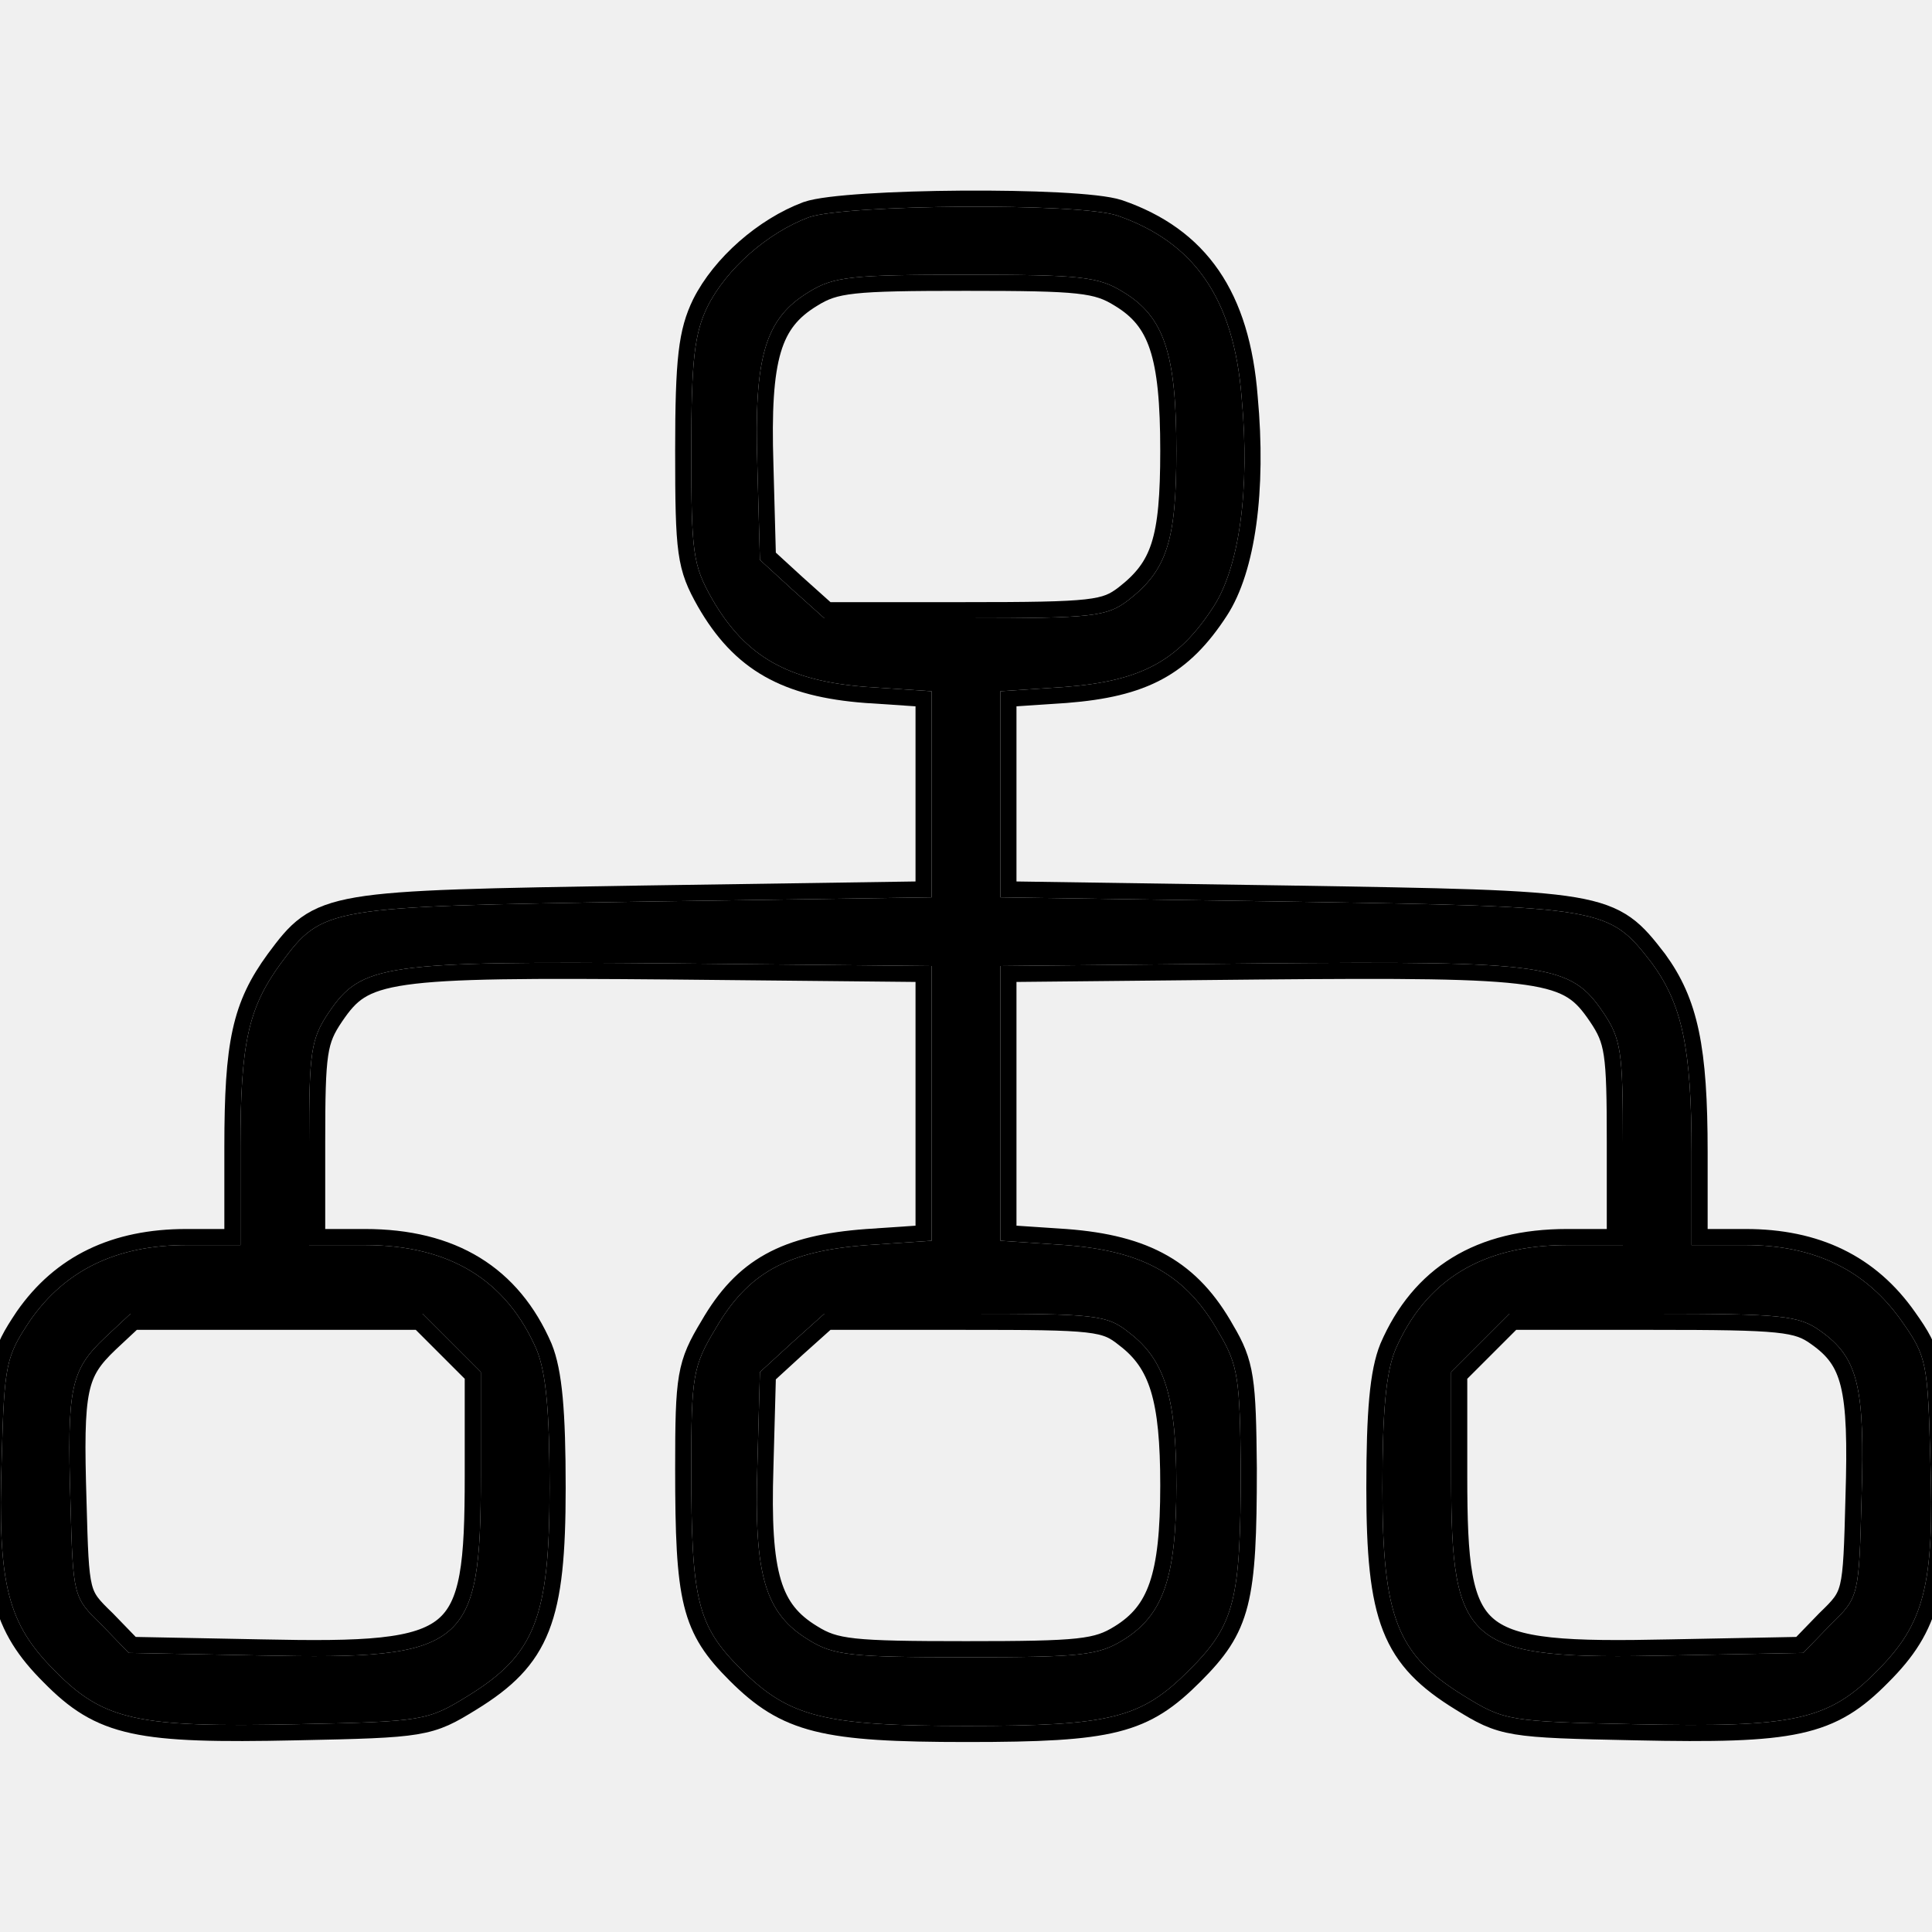
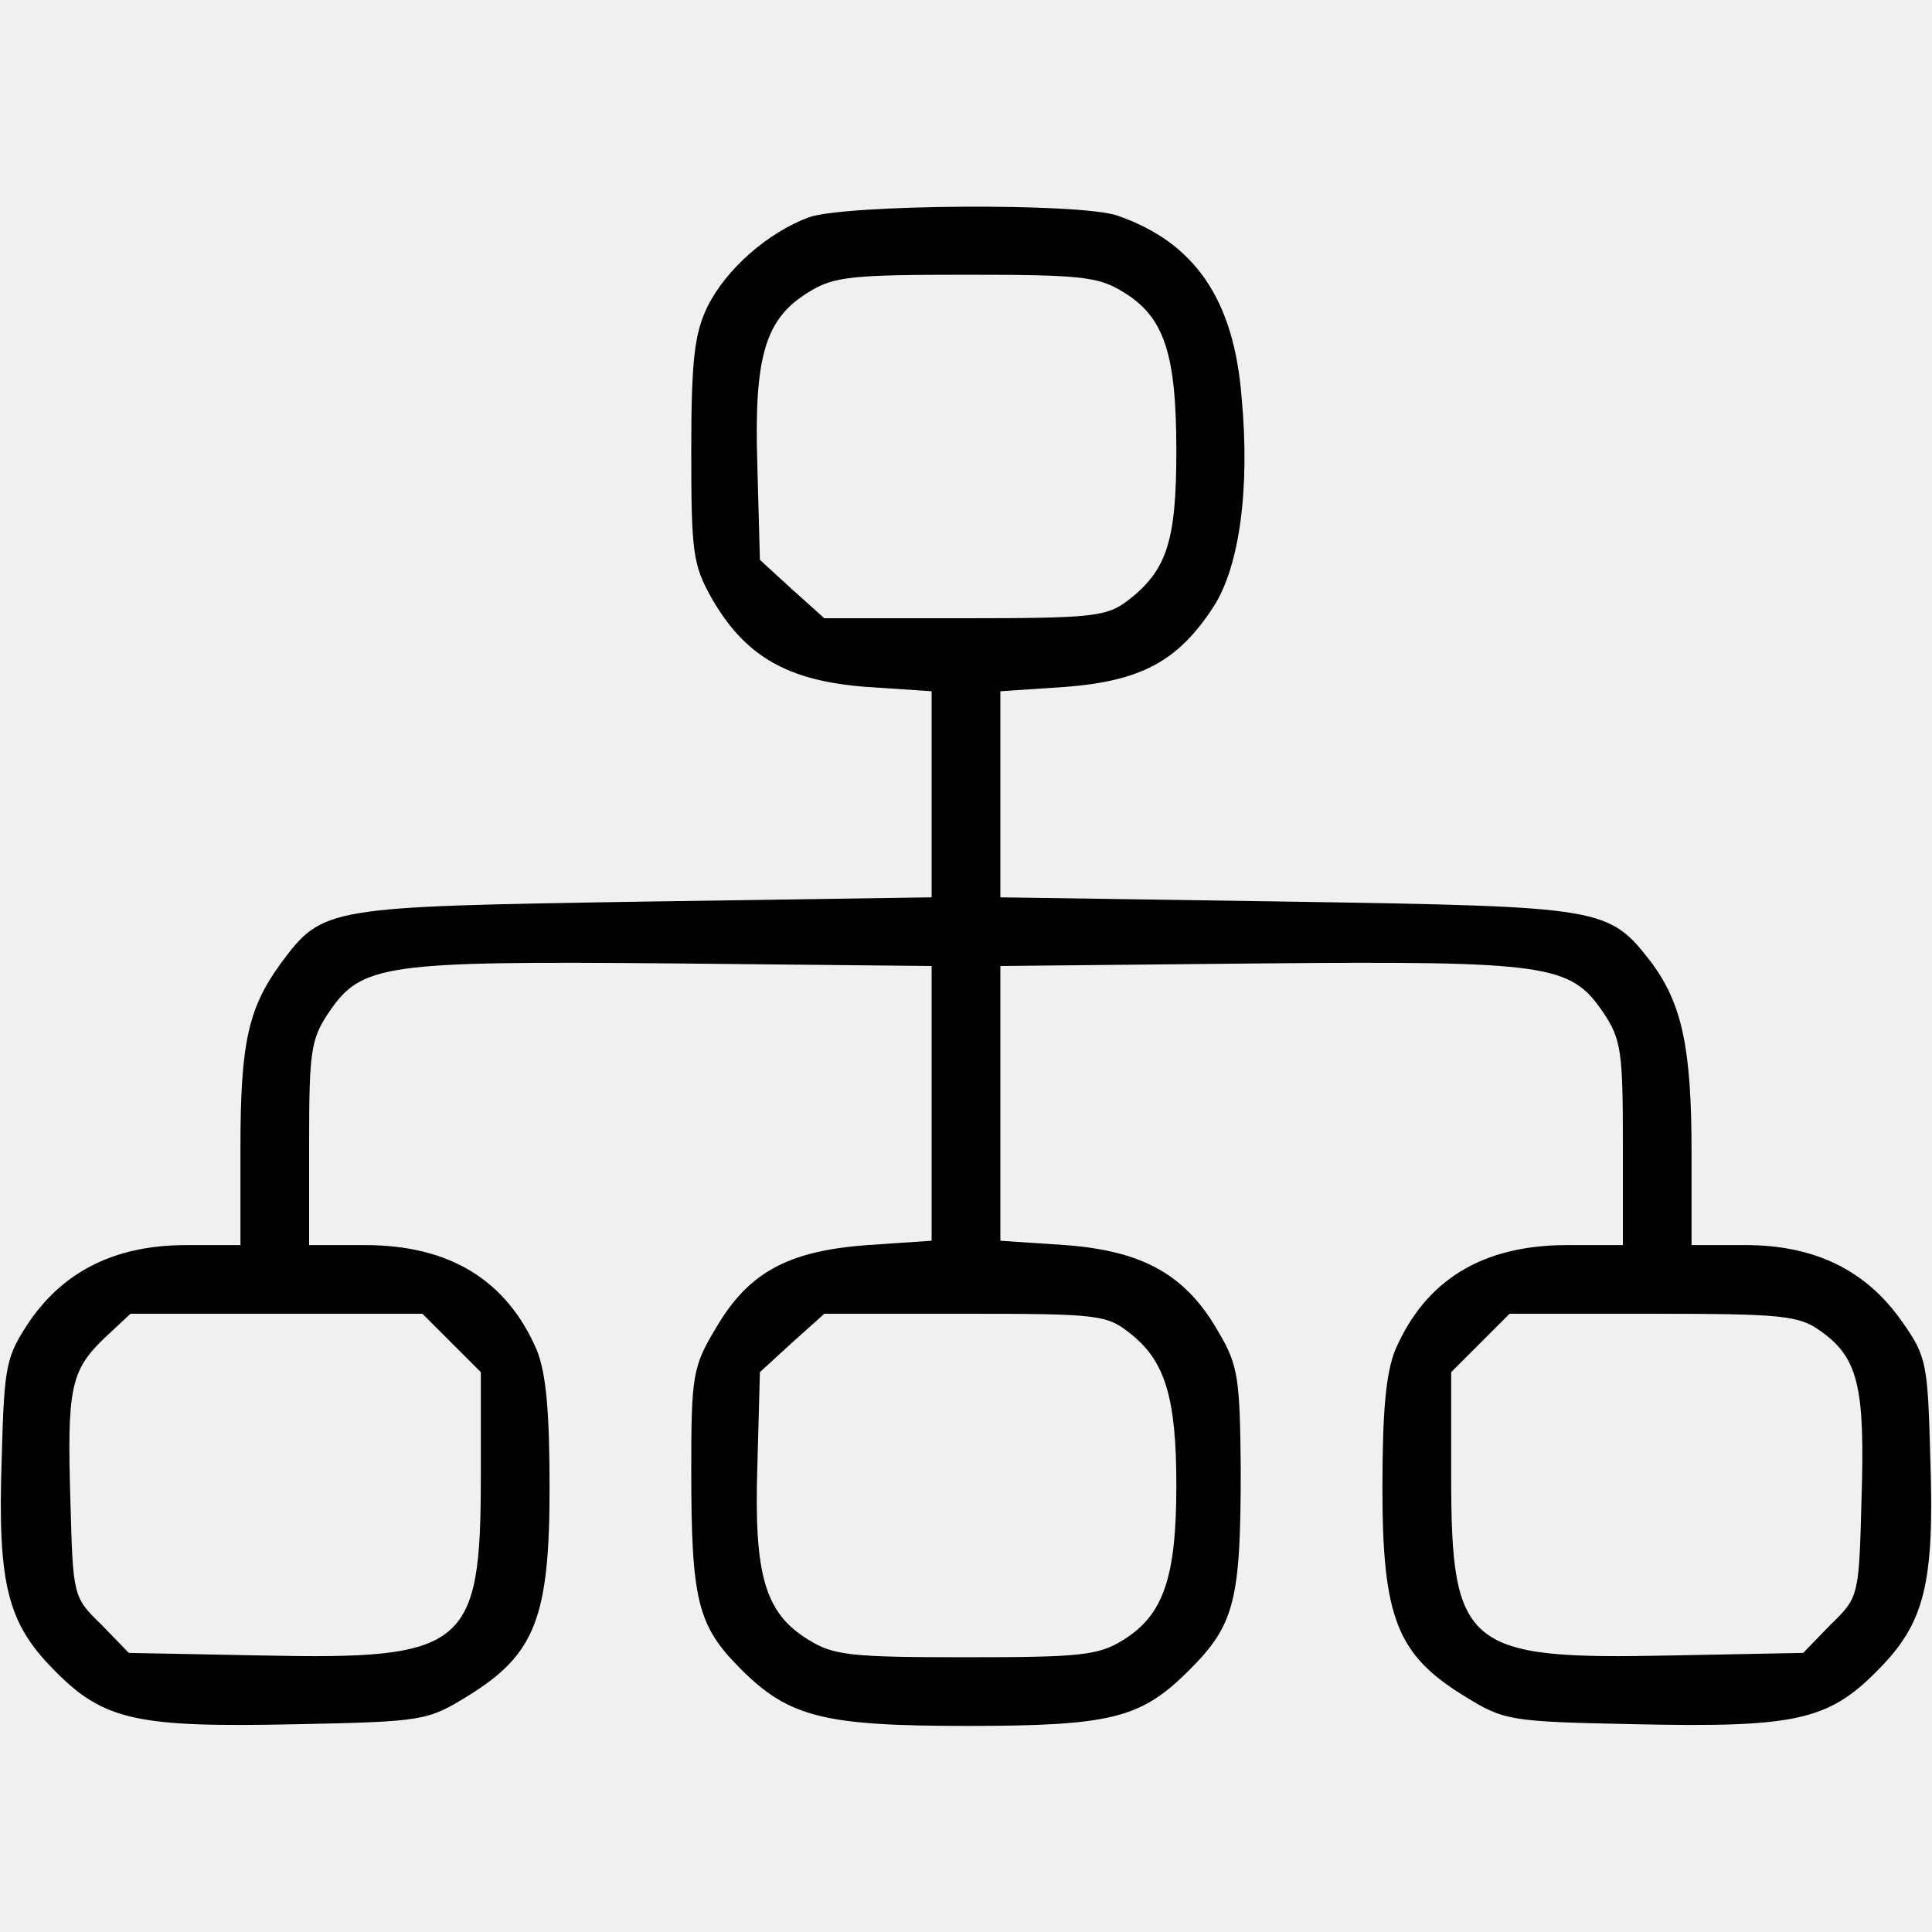
- <svg xmlns="http://www.w3.org/2000/svg" width="24" height="24" viewBox="0 0 24 24" fill="none">
+ <svg xmlns="http://www.w3.org/2000/svg" viewBox="0 0 24 24">
  <g clip-path="url(#clip0_411_13014)">
-     <mask id="path-1-outside-1_411_13014" maskUnits="userSpaceOnUse" x="-0.99" y="1.44" width="26" height="21" fill="black">
-       <rect fill="white" x="-0.99" y="1.44" width="26" height="21" />
+     <mask id="path-1-outside-1_411_13014" maskUnits="userSpaceOnUse" x="-0.99" y="1.44" width="26" height="21">
+       <rect x="-0.99" y="1.44" width="26" height="21" />
      <path d="M10.048 2.699C9.536 2.891 9.024 3.339 8.789 3.808C8.629 4.139 8.587 4.459 8.587 5.6C8.587 6.869 8.608 7.019 8.843 7.435C9.259 8.16 9.792 8.459 10.763 8.533L11.573 8.587V9.867V11.147L8 11.2C4.043 11.264 4.011 11.264 3.488 11.968C3.083 12.523 2.987 12.96 2.987 14.251V15.467H2.315C1.451 15.467 0.811 15.776 0.373 16.405C0.075 16.853 0.053 16.939 0.021 18.123C-0.032 19.691 0.096 20.171 0.683 20.757C1.291 21.376 1.717 21.461 3.68 21.419C5.259 21.387 5.312 21.376 5.813 21.067C6.645 20.555 6.827 20.096 6.827 18.485C6.827 17.536 6.784 17.056 6.667 16.768C6.293 15.904 5.589 15.467 4.533 15.467H3.84V14.197C3.84 13.067 3.861 12.907 4.085 12.576C4.491 11.979 4.757 11.936 8.363 11.968L11.573 12V13.707V15.413L10.773 15.467C9.781 15.541 9.291 15.808 8.885 16.512C8.608 16.971 8.587 17.099 8.587 18.24C8.587 19.883 8.661 20.192 9.205 20.736C9.803 21.333 10.24 21.44 12.011 21.44C13.813 21.44 14.176 21.344 14.773 20.747C15.339 20.181 15.413 19.883 15.413 18.24C15.403 17.141 15.381 16.96 15.147 16.565C14.741 15.84 14.208 15.541 13.237 15.467L12.427 15.413V13.707V12L15.637 11.968C19.243 11.936 19.509 11.979 19.915 12.576C20.139 12.907 20.16 13.067 20.16 14.197V15.467H19.467C18.411 15.467 17.707 15.904 17.333 16.768C17.216 17.056 17.173 17.536 17.173 18.485C17.173 20.096 17.355 20.555 18.187 21.067C18.688 21.376 18.741 21.387 20.32 21.419C22.283 21.461 22.709 21.376 23.317 20.757C23.904 20.171 24.032 19.691 23.979 18.123C23.947 16.939 23.936 16.853 23.627 16.416C23.179 15.776 22.539 15.467 21.685 15.467H21.013V14.315C21.013 13.024 20.896 12.48 20.523 11.968C19.979 11.264 19.947 11.264 16 11.2L12.427 11.147V9.867V8.587L13.237 8.533C14.176 8.459 14.635 8.213 15.072 7.541C15.392 7.051 15.531 6.091 15.424 4.939C15.328 3.712 14.837 3.008 13.877 2.677C13.397 2.517 10.507 2.539 10.048 2.699ZM13.952 3.627C14.464 3.936 14.613 4.395 14.613 5.6C14.613 6.72 14.496 7.083 14.016 7.456C13.749 7.659 13.589 7.68 11.989 7.68H10.24L9.835 7.317L9.44 6.955L9.408 5.781C9.365 4.427 9.504 3.957 10.048 3.627C10.357 3.435 10.581 3.413 12 3.413C13.419 3.413 13.643 3.435 13.952 3.627ZM5.611 16.683L5.973 17.045V18.336C5.973 20.469 5.792 20.619 3.253 20.565L1.6 20.533L1.259 20.181C0.907 19.84 0.907 19.829 0.875 18.656C0.832 17.248 0.875 17.024 1.301 16.619L1.621 16.32H3.435H5.248L5.611 16.683ZM14.027 16.555C14.475 16.896 14.613 17.365 14.613 18.453C14.613 19.595 14.453 20.064 13.952 20.373C13.643 20.565 13.419 20.587 12 20.587C10.581 20.587 10.357 20.565 10.048 20.373C9.504 20.043 9.365 19.573 9.408 18.219L9.44 17.045L9.835 16.683L10.24 16.32H11.989C13.611 16.32 13.749 16.331 14.027 16.555ZM22.613 16.533C23.083 16.864 23.168 17.227 23.125 18.603C23.093 19.829 23.093 19.84 22.741 20.181L22.4 20.533L20.747 20.565C18.208 20.619 18.027 20.469 18.027 18.336V17.045L18.389 16.683L18.752 16.32H20.533C22.133 16.32 22.347 16.341 22.613 16.533Z" />
    </mask>
-     <path d="M10.048 2.699C9.536 2.891 9.024 3.339 8.789 3.808C8.629 4.139 8.587 4.459 8.587 5.6C8.587 6.869 8.608 7.019 8.843 7.435C9.259 8.16 9.792 8.459 10.763 8.533L11.573 8.587V9.867V11.147L8 11.2C4.043 11.264 4.011 11.264 3.488 11.968C3.083 12.523 2.987 12.96 2.987 14.251V15.467H2.315C1.451 15.467 0.811 15.776 0.373 16.405C0.075 16.853 0.053 16.939 0.021 18.123C-0.032 19.691 0.096 20.171 0.683 20.757C1.291 21.376 1.717 21.461 3.68 21.419C5.259 21.387 5.312 21.376 5.813 21.067C6.645 20.555 6.827 20.096 6.827 18.485C6.827 17.536 6.784 17.056 6.667 16.768C6.293 15.904 5.589 15.467 4.533 15.467H3.84V14.197C3.84 13.067 3.861 12.907 4.085 12.576C4.491 11.979 4.757 11.936 8.363 11.968L11.573 12V13.707V15.413L10.773 15.467C9.781 15.541 9.291 15.808 8.885 16.512C8.608 16.971 8.587 17.099 8.587 18.24C8.587 19.883 8.661 20.192 9.205 20.736C9.803 21.333 10.24 21.44 12.011 21.44C13.813 21.44 14.176 21.344 14.773 20.747C15.339 20.181 15.413 19.883 15.413 18.24C15.403 17.141 15.381 16.96 15.147 16.565C14.741 15.84 14.208 15.541 13.237 15.467L12.427 15.413V13.707V12L15.637 11.968C19.243 11.936 19.509 11.979 19.915 12.576C20.139 12.907 20.16 13.067 20.16 14.197V15.467H19.467C18.411 15.467 17.707 15.904 17.333 16.768C17.216 17.056 17.173 17.536 17.173 18.485C17.173 20.096 17.355 20.555 18.187 21.067C18.688 21.376 18.741 21.387 20.32 21.419C22.283 21.461 22.709 21.376 23.317 20.757C23.904 20.171 24.032 19.691 23.979 18.123C23.947 16.939 23.936 16.853 23.627 16.416C23.179 15.776 22.539 15.467 21.685 15.467H21.013V14.315C21.013 13.024 20.896 12.48 20.523 11.968C19.979 11.264 19.947 11.264 16 11.2L12.427 11.147V9.867V8.587L13.237 8.533C14.176 8.459 14.635 8.213 15.072 7.541C15.392 7.051 15.531 6.091 15.424 4.939C15.328 3.712 14.837 3.008 13.877 2.677C13.397 2.517 10.507 2.539 10.048 2.699ZM13.952 3.627C14.464 3.936 14.613 4.395 14.613 5.6C14.613 6.72 14.496 7.083 14.016 7.456C13.749 7.659 13.589 7.68 11.989 7.68H10.24L9.835 7.317L9.44 6.955L9.408 5.781C9.365 4.427 9.504 3.957 10.048 3.627C10.357 3.435 10.581 3.413 12 3.413C13.419 3.413 13.643 3.435 13.952 3.627ZM5.611 16.683L5.973 17.045V18.336C5.973 20.469 5.792 20.619 3.253 20.565L1.6 20.533L1.259 20.181C0.907 19.84 0.907 19.829 0.875 18.656C0.832 17.248 0.875 17.024 1.301 16.619L1.621 16.32H3.435H5.248L5.611 16.683ZM14.027 16.555C14.475 16.896 14.613 17.365 14.613 18.453C14.613 19.595 14.453 20.064 13.952 20.373C13.643 20.565 13.419 20.587 12 20.587C10.581 20.587 10.357 20.565 10.048 20.373C9.504 20.043 9.365 19.573 9.408 18.219L9.44 17.045L9.835 16.683L10.24 16.32H11.989C13.611 16.32 13.749 16.331 14.027 16.555ZM22.613 16.533C23.083 16.864 23.168 17.227 23.125 18.603C23.093 19.829 23.093 19.84 22.741 20.181L22.4 20.533L20.747 20.565C18.208 20.619 18.027 20.469 18.027 18.336V17.045L18.389 16.683L18.752 16.32H20.533C22.133 16.32 22.347 16.341 22.613 16.533Z" fill="black" />
-     <path d="M10.048 2.699C9.536 2.891 9.024 3.339 8.789 3.808C8.629 4.139 8.587 4.459 8.587 5.6C8.587 6.869 8.608 7.019 8.843 7.435C9.259 8.16 9.792 8.459 10.763 8.533L11.573 8.587V9.867V11.147L8 11.2C4.043 11.264 4.011 11.264 3.488 11.968C3.083 12.523 2.987 12.96 2.987 14.251V15.467H2.315C1.451 15.467 0.811 15.776 0.373 16.405C0.075 16.853 0.053 16.939 0.021 18.123C-0.032 19.691 0.096 20.171 0.683 20.757C1.291 21.376 1.717 21.461 3.68 21.419C5.259 21.387 5.312 21.376 5.813 21.067C6.645 20.555 6.827 20.096 6.827 18.485C6.827 17.536 6.784 17.056 6.667 16.768C6.293 15.904 5.589 15.467 4.533 15.467H3.84V14.197C3.84 13.067 3.861 12.907 4.085 12.576C4.491 11.979 4.757 11.936 8.363 11.968L11.573 12V13.707V15.413L10.773 15.467C9.781 15.541 9.291 15.808 8.885 16.512C8.608 16.971 8.587 17.099 8.587 18.24C8.587 19.883 8.661 20.192 9.205 20.736C9.803 21.333 10.24 21.44 12.011 21.44C13.813 21.44 14.176 21.344 14.773 20.747C15.339 20.181 15.413 19.883 15.413 18.24C15.403 17.141 15.381 16.96 15.147 16.565C14.741 15.84 14.208 15.541 13.237 15.467L12.427 15.413V13.707V12L15.637 11.968C19.243 11.936 19.509 11.979 19.915 12.576C20.139 12.907 20.16 13.067 20.16 14.197V15.467H19.467C18.411 15.467 17.707 15.904 17.333 16.768C17.216 17.056 17.173 17.536 17.173 18.485C17.173 20.096 17.355 20.555 18.187 21.067C18.688 21.376 18.741 21.387 20.32 21.419C22.283 21.461 22.709 21.376 23.317 20.757C23.904 20.171 24.032 19.691 23.979 18.123C23.947 16.939 23.936 16.853 23.627 16.416C23.179 15.776 22.539 15.467 21.685 15.467H21.013V14.315C21.013 13.024 20.896 12.48 20.523 11.968C19.979 11.264 19.947 11.264 16 11.2L12.427 11.147V9.867V8.587L13.237 8.533C14.176 8.459 14.635 8.213 15.072 7.541C15.392 7.051 15.531 6.091 15.424 4.939C15.328 3.712 14.837 3.008 13.877 2.677C13.397 2.517 10.507 2.539 10.048 2.699ZM13.952 3.627C14.464 3.936 14.613 4.395 14.613 5.6C14.613 6.72 14.496 7.083 14.016 7.456C13.749 7.659 13.589 7.68 11.989 7.68H10.24L9.835 7.317L9.44 6.955L9.408 5.781C9.365 4.427 9.504 3.957 10.048 3.627C10.357 3.435 10.581 3.413 12 3.413C13.419 3.413 13.643 3.435 13.952 3.627ZM5.611 16.683L5.973 17.045V18.336C5.973 20.469 5.792 20.619 3.253 20.565L1.6 20.533L1.259 20.181C0.907 19.84 0.907 19.829 0.875 18.656C0.832 17.248 0.875 17.024 1.301 16.619L1.621 16.32H3.435H5.248L5.611 16.683ZM14.027 16.555C14.475 16.896 14.613 17.365 14.613 18.453C14.613 19.595 14.453 20.064 13.952 20.373C13.643 20.565 13.419 20.587 12 20.587C10.581 20.587 10.357 20.565 10.048 20.373C9.504 20.043 9.365 19.573 9.408 18.219L9.44 17.045L9.835 16.683L10.24 16.32H11.989C13.611 16.32 13.749 16.331 14.027 16.555ZM22.613 16.533C23.083 16.864 23.168 17.227 23.125 18.603C23.093 19.829 23.093 19.84 22.741 20.181L22.4 20.533L20.747 20.565C18.208 20.619 18.027 20.469 18.027 18.336V17.045L18.389 16.683L18.752 16.32H20.533C22.133 16.32 22.347 16.341 22.613 16.533Z" stroke="black" stroke-width="0.4" mask="url(#path-1-outside-1_411_13014)" />
+     <path d="M10.048 2.699C9.536 2.891 9.024 3.339 8.789 3.808C8.629 4.139 8.587 4.459 8.587 5.6C8.587 6.869 8.608 7.019 8.843 7.435C9.259 8.16 9.792 8.459 10.763 8.533L11.573 8.587V9.867V11.147L8 11.2C4.043 11.264 4.011 11.264 3.488 11.968C3.083 12.523 2.987 12.96 2.987 14.251V15.467H2.315C1.451 15.467 0.811 15.776 0.373 16.405C0.075 16.853 0.053 16.939 0.021 18.123C-0.032 19.691 0.096 20.171 0.683 20.757C1.291 21.376 1.717 21.461 3.68 21.419C5.259 21.387 5.312 21.376 5.813 21.067C6.645 20.555 6.827 20.096 6.827 18.485C6.827 17.536 6.784 17.056 6.667 16.768C6.293 15.904 5.589 15.467 4.533 15.467H3.84V14.197C3.84 13.067 3.861 12.907 4.085 12.576C4.491 11.979 4.757 11.936 8.363 11.968L11.573 12V13.707V15.413L10.773 15.467C9.781 15.541 9.291 15.808 8.885 16.512C8.608 16.971 8.587 17.099 8.587 18.24C8.587 19.883 8.661 20.192 9.205 20.736C9.803 21.333 10.24 21.44 12.011 21.44C13.813 21.44 14.176 21.344 14.773 20.747C15.339 20.181 15.413 19.883 15.413 18.24C15.403 17.141 15.381 16.96 15.147 16.565C14.741 15.84 14.208 15.541 13.237 15.467L12.427 15.413V13.707V12L15.637 11.968C19.243 11.936 19.509 11.979 19.915 12.576C20.139 12.907 20.16 13.067 20.16 14.197V15.467H19.467C18.411 15.467 17.707 15.904 17.333 16.768C17.216 17.056 17.173 17.536 17.173 18.485C17.173 20.096 17.355 20.555 18.187 21.067C18.688 21.376 18.741 21.387 20.32 21.419C22.283 21.461 22.709 21.376 23.317 20.757C23.904 20.171 24.032 19.691 23.979 18.123C23.947 16.939 23.936 16.853 23.627 16.416C23.179 15.776 22.539 15.467 21.685 15.467H21.013V14.315C21.013 13.024 20.896 12.48 20.523 11.968C19.979 11.264 19.947 11.264 16 11.2L12.427 11.147V9.867V8.587L13.237 8.533C14.176 8.459 14.635 8.213 15.072 7.541C15.392 7.051 15.531 6.091 15.424 4.939C15.328 3.712 14.837 3.008 13.877 2.677C13.397 2.517 10.507 2.539 10.048 2.699ZM13.952 3.627C14.464 3.936 14.613 4.395 14.613 5.6C14.613 6.72 14.496 7.083 14.016 7.456C13.749 7.659 13.589 7.68 11.989 7.68H10.24L9.835 7.317L9.44 6.955L9.408 5.781C9.365 4.427 9.504 3.957 10.048 3.627C10.357 3.435 10.581 3.413 12 3.413C13.419 3.413 13.643 3.435 13.952 3.627ZM5.611 16.683L5.973 17.045V18.336C5.973 20.469 5.792 20.619 3.253 20.565L1.6 20.533L1.259 20.181C0.907 19.84 0.907 19.829 0.875 18.656C0.832 17.248 0.875 17.024 1.301 16.619L1.621 16.32H3.435H5.248L5.611 16.683ZM14.027 16.555C14.475 16.896 14.613 17.365 14.613 18.453C14.613 19.595 14.453 20.064 13.952 20.373C13.643 20.565 13.419 20.587 12 20.587C10.581 20.587 10.357 20.565 10.048 20.373C9.504 20.043 9.365 19.573 9.408 18.219L9.44 17.045L9.835 16.683L10.24 16.32H11.989C13.611 16.32 13.749 16.331 14.027 16.555ZM22.613 16.533C23.083 16.864 23.168 17.227 23.125 18.603C23.093 19.829 23.093 19.84 22.741 20.181L22.4 20.533L20.747 20.565C18.208 20.619 18.027 20.469 18.027 18.336V17.045L18.389 16.683L18.752 16.32H20.533C22.133 16.32 22.347 16.341 22.613 16.533Z" />
+     <path d="M10.048 2.699C9.536 2.891 9.024 3.339 8.789 3.808C8.629 4.139 8.587 4.459 8.587 5.6C8.587 6.869 8.608 7.019 8.843 7.435C9.259 8.16 9.792 8.459 10.763 8.533L11.573 8.587V9.867V11.147L8 11.2C4.043 11.264 4.011 11.264 3.488 11.968C3.083 12.523 2.987 12.96 2.987 14.251V15.467H2.315C1.451 15.467 0.811 15.776 0.373 16.405C0.075 16.853 0.053 16.939 0.021 18.123C-0.032 19.691 0.096 20.171 0.683 20.757C1.291 21.376 1.717 21.461 3.68 21.419C5.259 21.387 5.312 21.376 5.813 21.067C6.645 20.555 6.827 20.096 6.827 18.485C6.827 17.536 6.784 17.056 6.667 16.768C6.293 15.904 5.589 15.467 4.533 15.467H3.84V14.197C3.84 13.067 3.861 12.907 4.085 12.576C4.491 11.979 4.757 11.936 8.363 11.968L11.573 12V13.707V15.413L10.773 15.467C9.781 15.541 9.291 15.808 8.885 16.512C8.608 16.971 8.587 17.099 8.587 18.24C8.587 19.883 8.661 20.192 9.205 20.736C9.803 21.333 10.24 21.44 12.011 21.44C13.813 21.44 14.176 21.344 14.773 20.747C15.339 20.181 15.413 19.883 15.413 18.24C15.403 17.141 15.381 16.96 15.147 16.565C14.741 15.84 14.208 15.541 13.237 15.467L12.427 15.413V13.707V12L15.637 11.968C19.243 11.936 19.509 11.979 19.915 12.576C20.139 12.907 20.16 13.067 20.16 14.197V15.467H19.467C18.411 15.467 17.707 15.904 17.333 16.768C17.216 17.056 17.173 17.536 17.173 18.485C17.173 20.096 17.355 20.555 18.187 21.067C18.688 21.376 18.741 21.387 20.32 21.419C22.283 21.461 22.709 21.376 23.317 20.757C23.904 20.171 24.032 19.691 23.979 18.123C23.947 16.939 23.936 16.853 23.627 16.416C23.179 15.776 22.539 15.467 21.685 15.467H21.013V14.315C21.013 13.024 20.896 12.48 20.523 11.968C19.979 11.264 19.947 11.264 16 11.2L12.427 11.147V9.867V8.587L13.237 8.533C14.176 8.459 14.635 8.213 15.072 7.541C15.392 7.051 15.531 6.091 15.424 4.939C15.328 3.712 14.837 3.008 13.877 2.677C13.397 2.517 10.507 2.539 10.048 2.699ZM13.952 3.627C14.464 3.936 14.613 4.395 14.613 5.6C14.613 6.72 14.496 7.083 14.016 7.456C13.749 7.659 13.589 7.68 11.989 7.68H10.24L9.835 7.317L9.44 6.955L9.408 5.781C9.365 4.427 9.504 3.957 10.048 3.627C10.357 3.435 10.581 3.413 12 3.413C13.419 3.413 13.643 3.435 13.952 3.627ZM5.611 16.683L5.973 17.045V18.336C5.973 20.469 5.792 20.619 3.253 20.565L1.6 20.533L1.259 20.181C0.907 19.84 0.907 19.829 0.875 18.656C0.832 17.248 0.875 17.024 1.301 16.619L1.621 16.32H3.435H5.248L5.611 16.683ZM14.027 16.555C14.475 16.896 14.613 17.365 14.613 18.453C14.613 19.595 14.453 20.064 13.952 20.373C13.643 20.565 13.419 20.587 12 20.587C10.581 20.587 10.357 20.565 10.048 20.373C9.504 20.043 9.365 19.573 9.408 18.219L9.44 17.045L9.835 16.683L10.24 16.32H11.989C13.611 16.32 13.749 16.331 14.027 16.555ZM22.613 16.533C23.083 16.864 23.168 17.227 23.125 18.603C23.093 19.829 23.093 19.84 22.741 20.181L22.4 20.533L20.747 20.565C18.208 20.619 18.027 20.469 18.027 18.336V17.045L18.389 16.683L18.752 16.32H20.533C22.133 16.32 22.347 16.341 22.613 16.533Z" stroke-width="0.4" mask="url(#path-1-outside-1_411_13014)" />
  </g>
  <defs>
    <clipPath id="clip0_411_13014">
-       <rect width="24" height="24" fill="white" />
+       <rect width="24" height="24" />
    </clipPath>
  </defs>
</svg>
